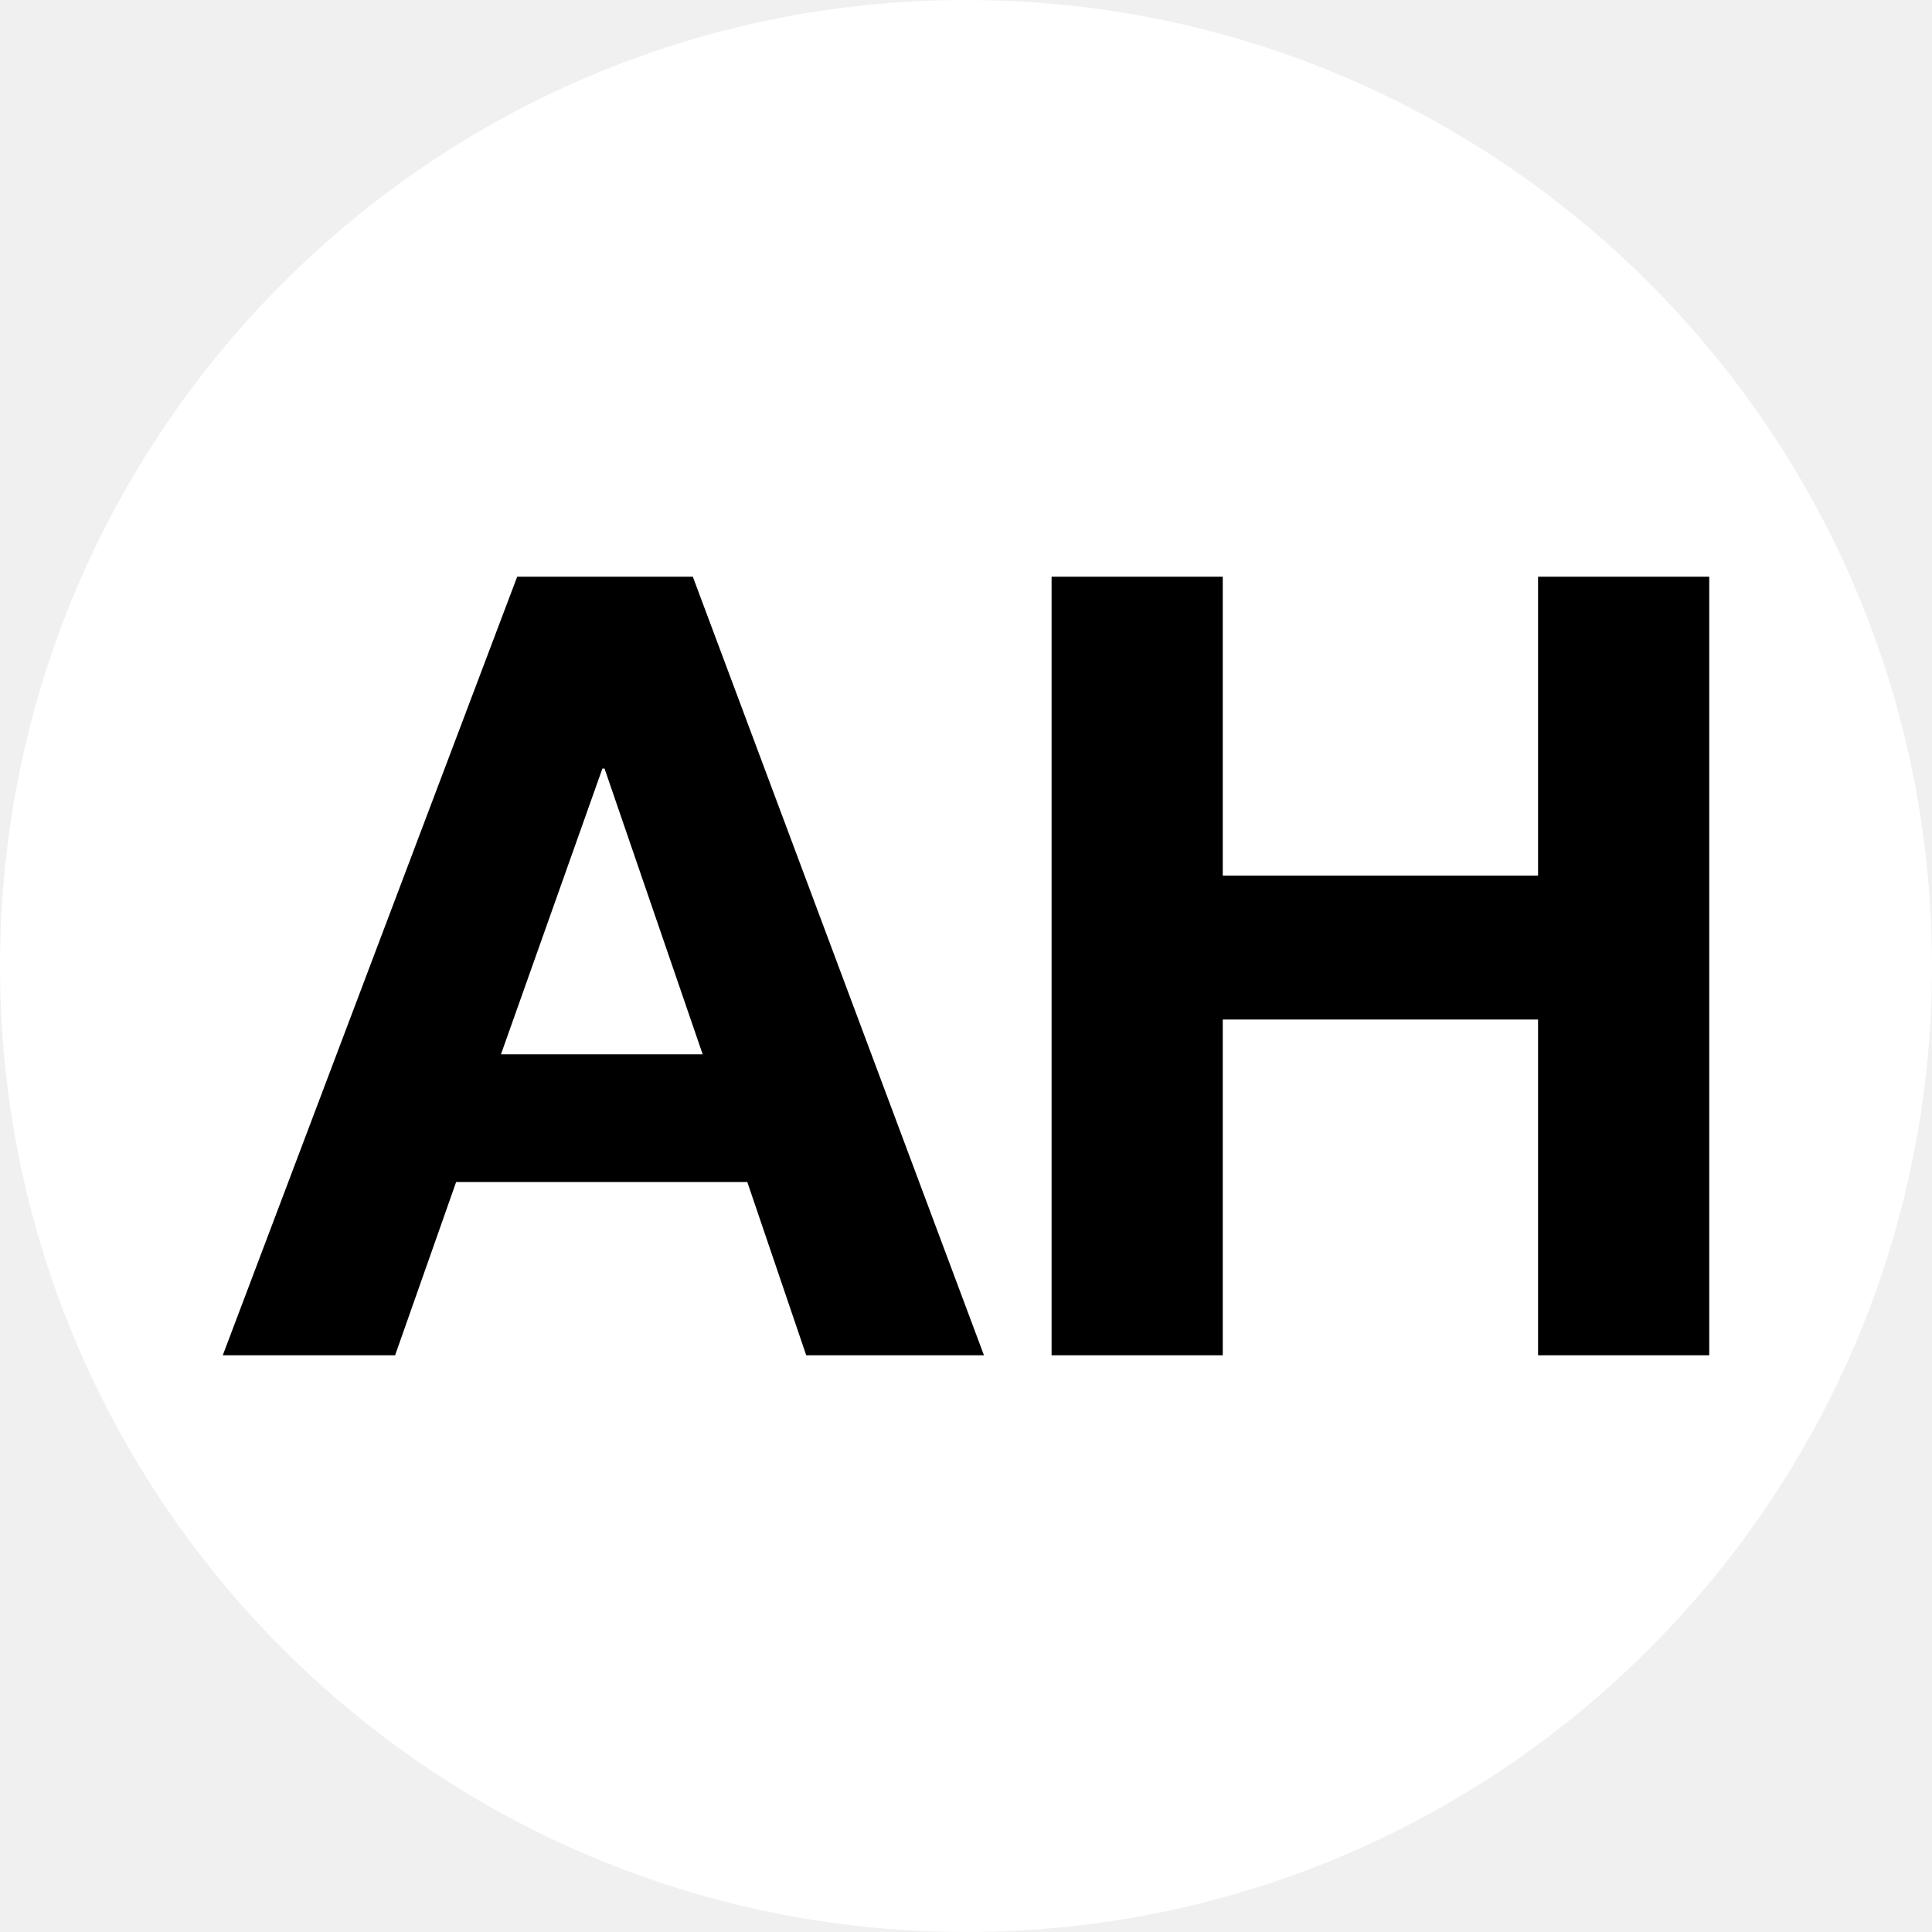
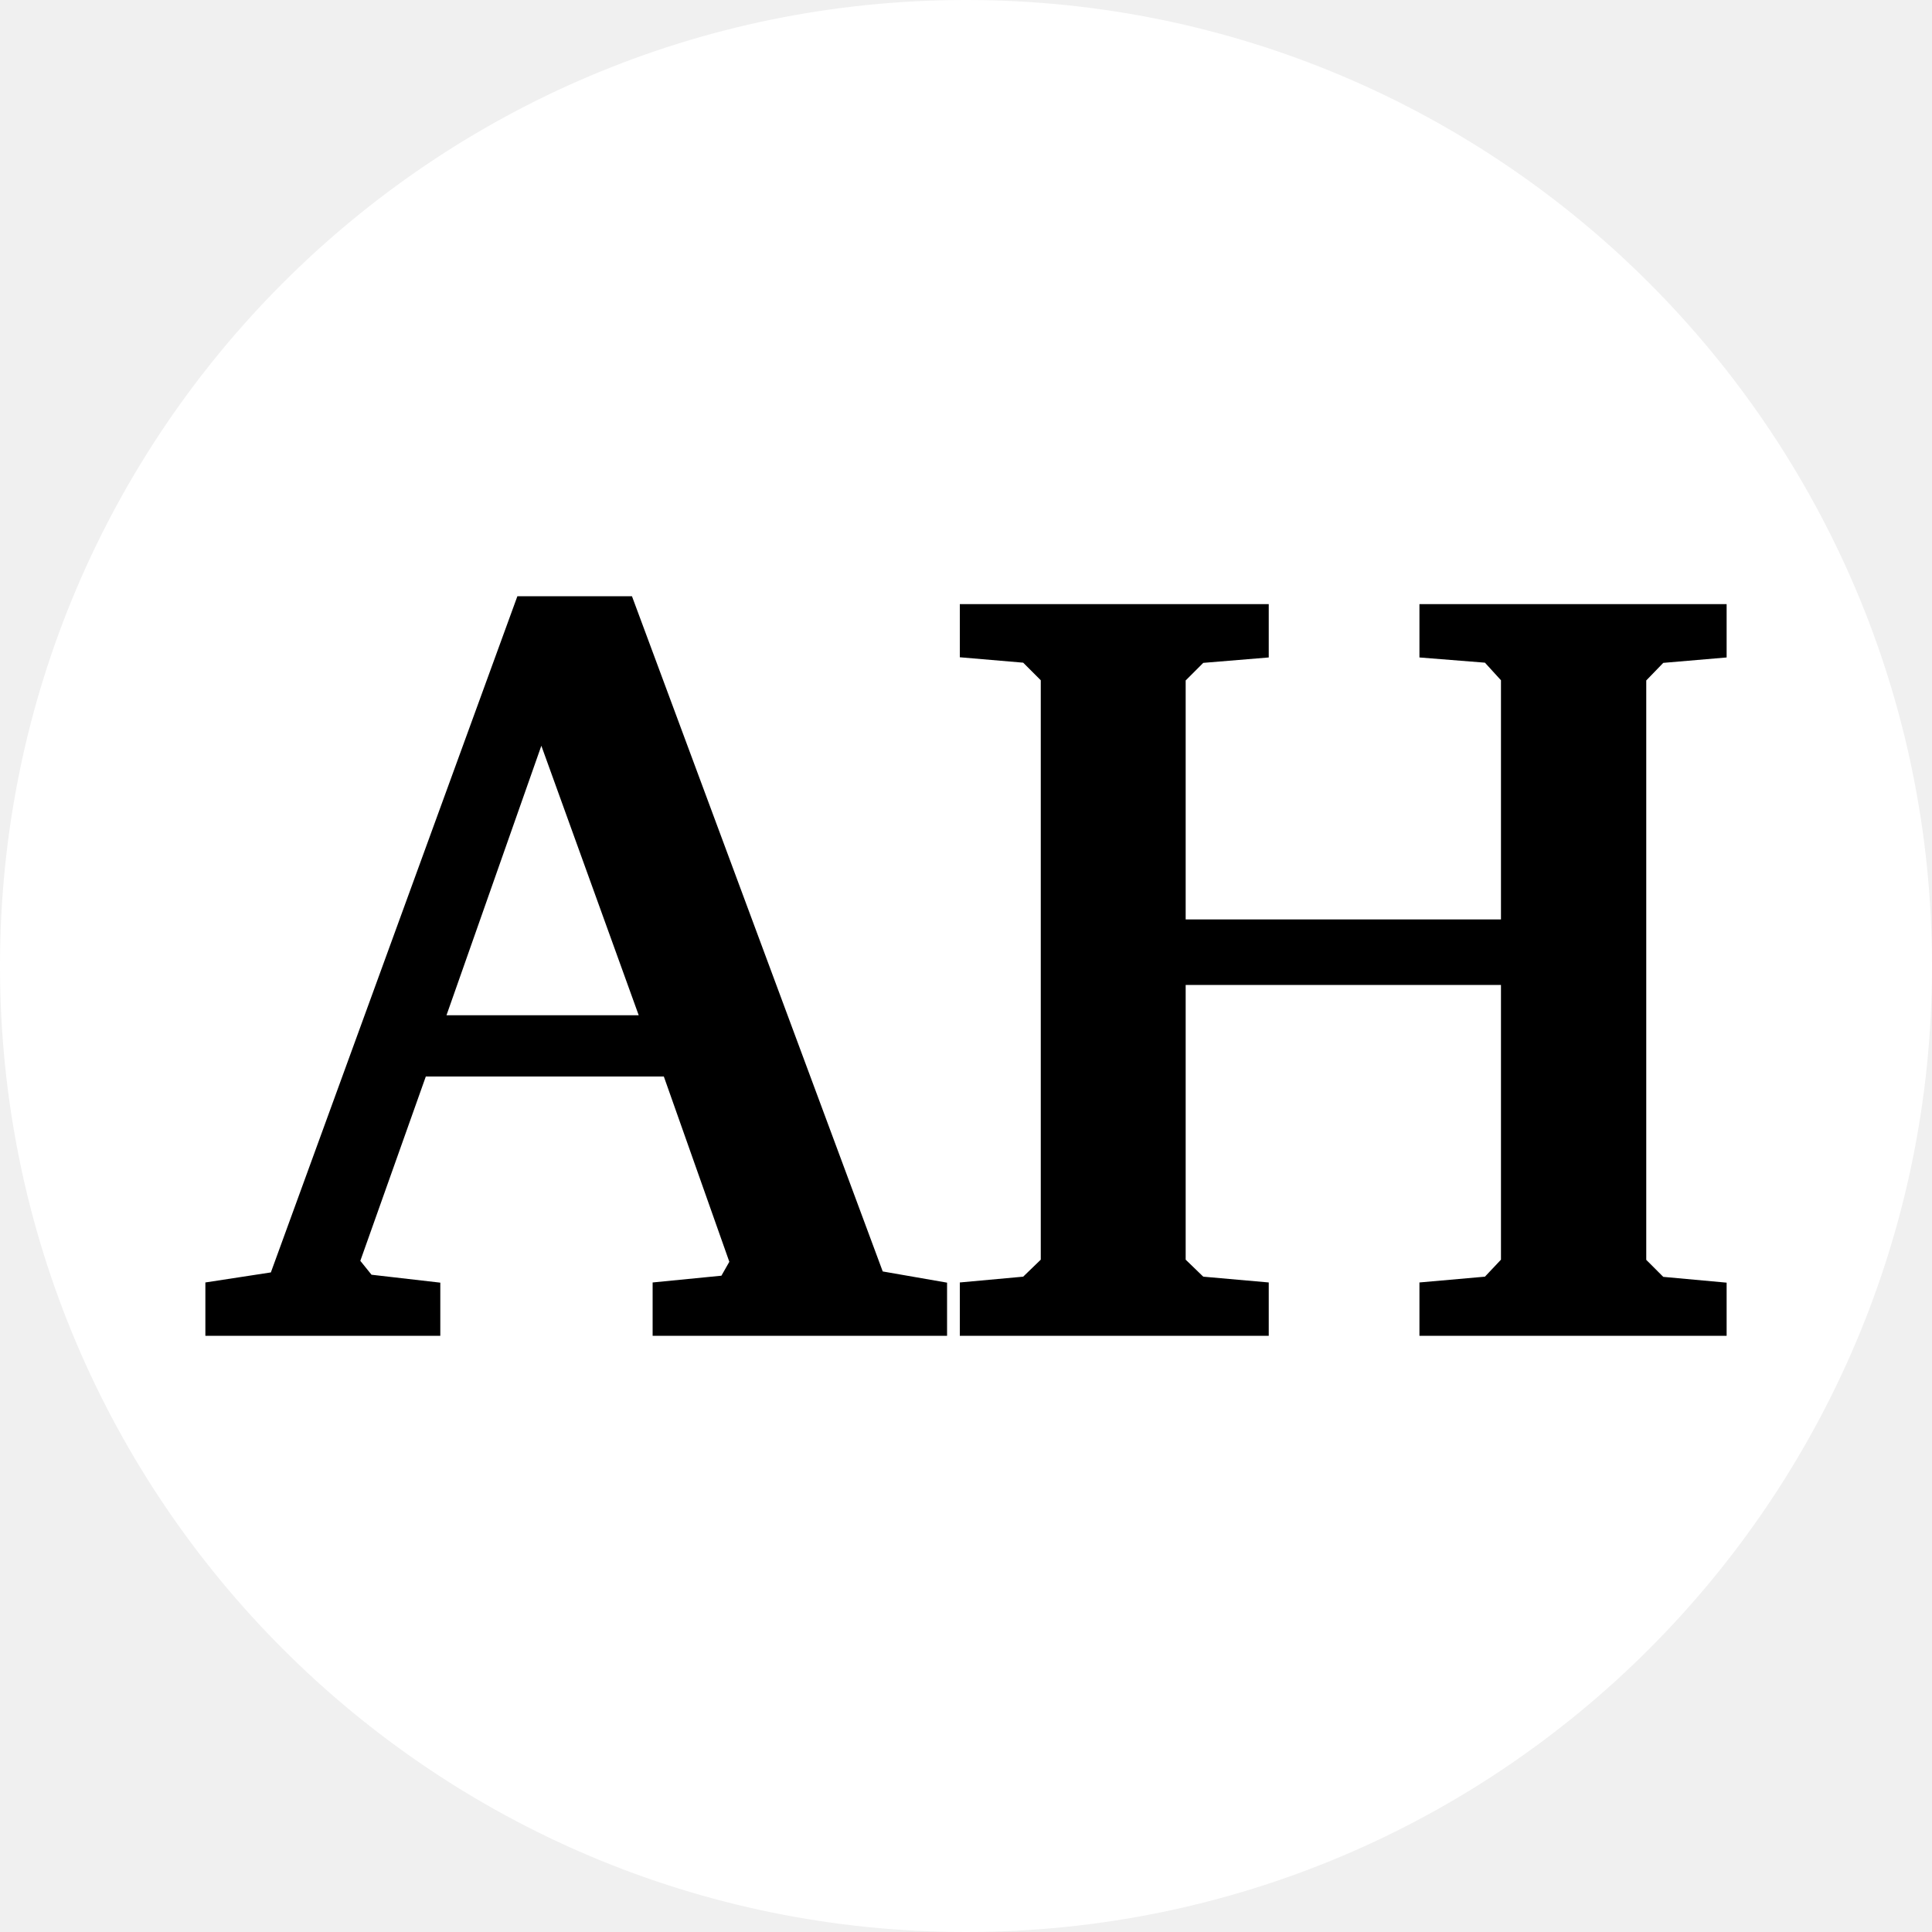
<svg xmlns="http://www.w3.org/2000/svg" width="10mm" height="10mm" viewBox="0 0 10 10" version="1.1" id="svg1">
  <defs id="defs1" />
  <circle style="fill:#ffffff;stroke-width:0.265" id="path1" cy="5" cx="5" r="5" />
  <g id="layer1">
-     <path d="M 2.593,5.457 3.118,3.978 h 0.011 L 3.637,5.457 Z M 2.677,2.985 1.153,7.015 h 0.892 l 0.316,-0.897 h 1.507 l 0.305,0.897 H 5.093 L 3.586,2.985 Z m 2.766,0 V 7.015 H 6.329 V 5.277 H 7.961 V 7.015 H 8.847 V 2.985 H 7.961 V 4.532 H 6.329 V 2.985 Z" id="text1" style="font-weight:bold;font-size:5.644px;font-family:'Helvetica Neue';-inkscape-font-specification:'Helvetica Neue, Bold';stroke-width:0.265" aria-label="AH" />
+     <path d="M 2.802,3.86 2.311,5.255 H 3.306 Z M 2.678,3.086 h 0.593 l 1.298,3.495 0.333,0.058 V 6.914 H 3.378 V 6.638 L 3.734,6.603 3.775,6.531 3.436,5.572 H 2.204 l -0.339,0.954 0.058,0.072 0.356,0.041 V 6.914 H 1.063 V 6.638 l 0.339,-0.052 z m 2.29,0.041 h 1.599 v 0.276 l -0.339,0.028 -0.091,0.091 v 1.237 h 1.632 V 3.521 L 7.686,3.43 7.347,3.403 V 3.127 h 1.59 v 0.276 l -0.328,0.028 -0.088,0.091 v 2.999 l 0.088,0.088 0.328,0.03 V 6.914 H 7.347 V 6.638 l 0.339,-0.03 0.083,-0.088 V 5.098 h -1.632 v 1.422 l 0.091,0.088 0.339,0.03 V 6.914 H 4.968 V 6.638 l 0.328,-0.03 0.091,-0.088 V 3.521 l -0.091,-0.091 -0.328,-0.028 z" id="text1" style="font-weight:bold;font-size:5.644px;font-family:Charter;-inkscape-font-specification:'Charter, Bold';stroke-width:0.265" aria-label="AH" />
  </g>
</svg>
